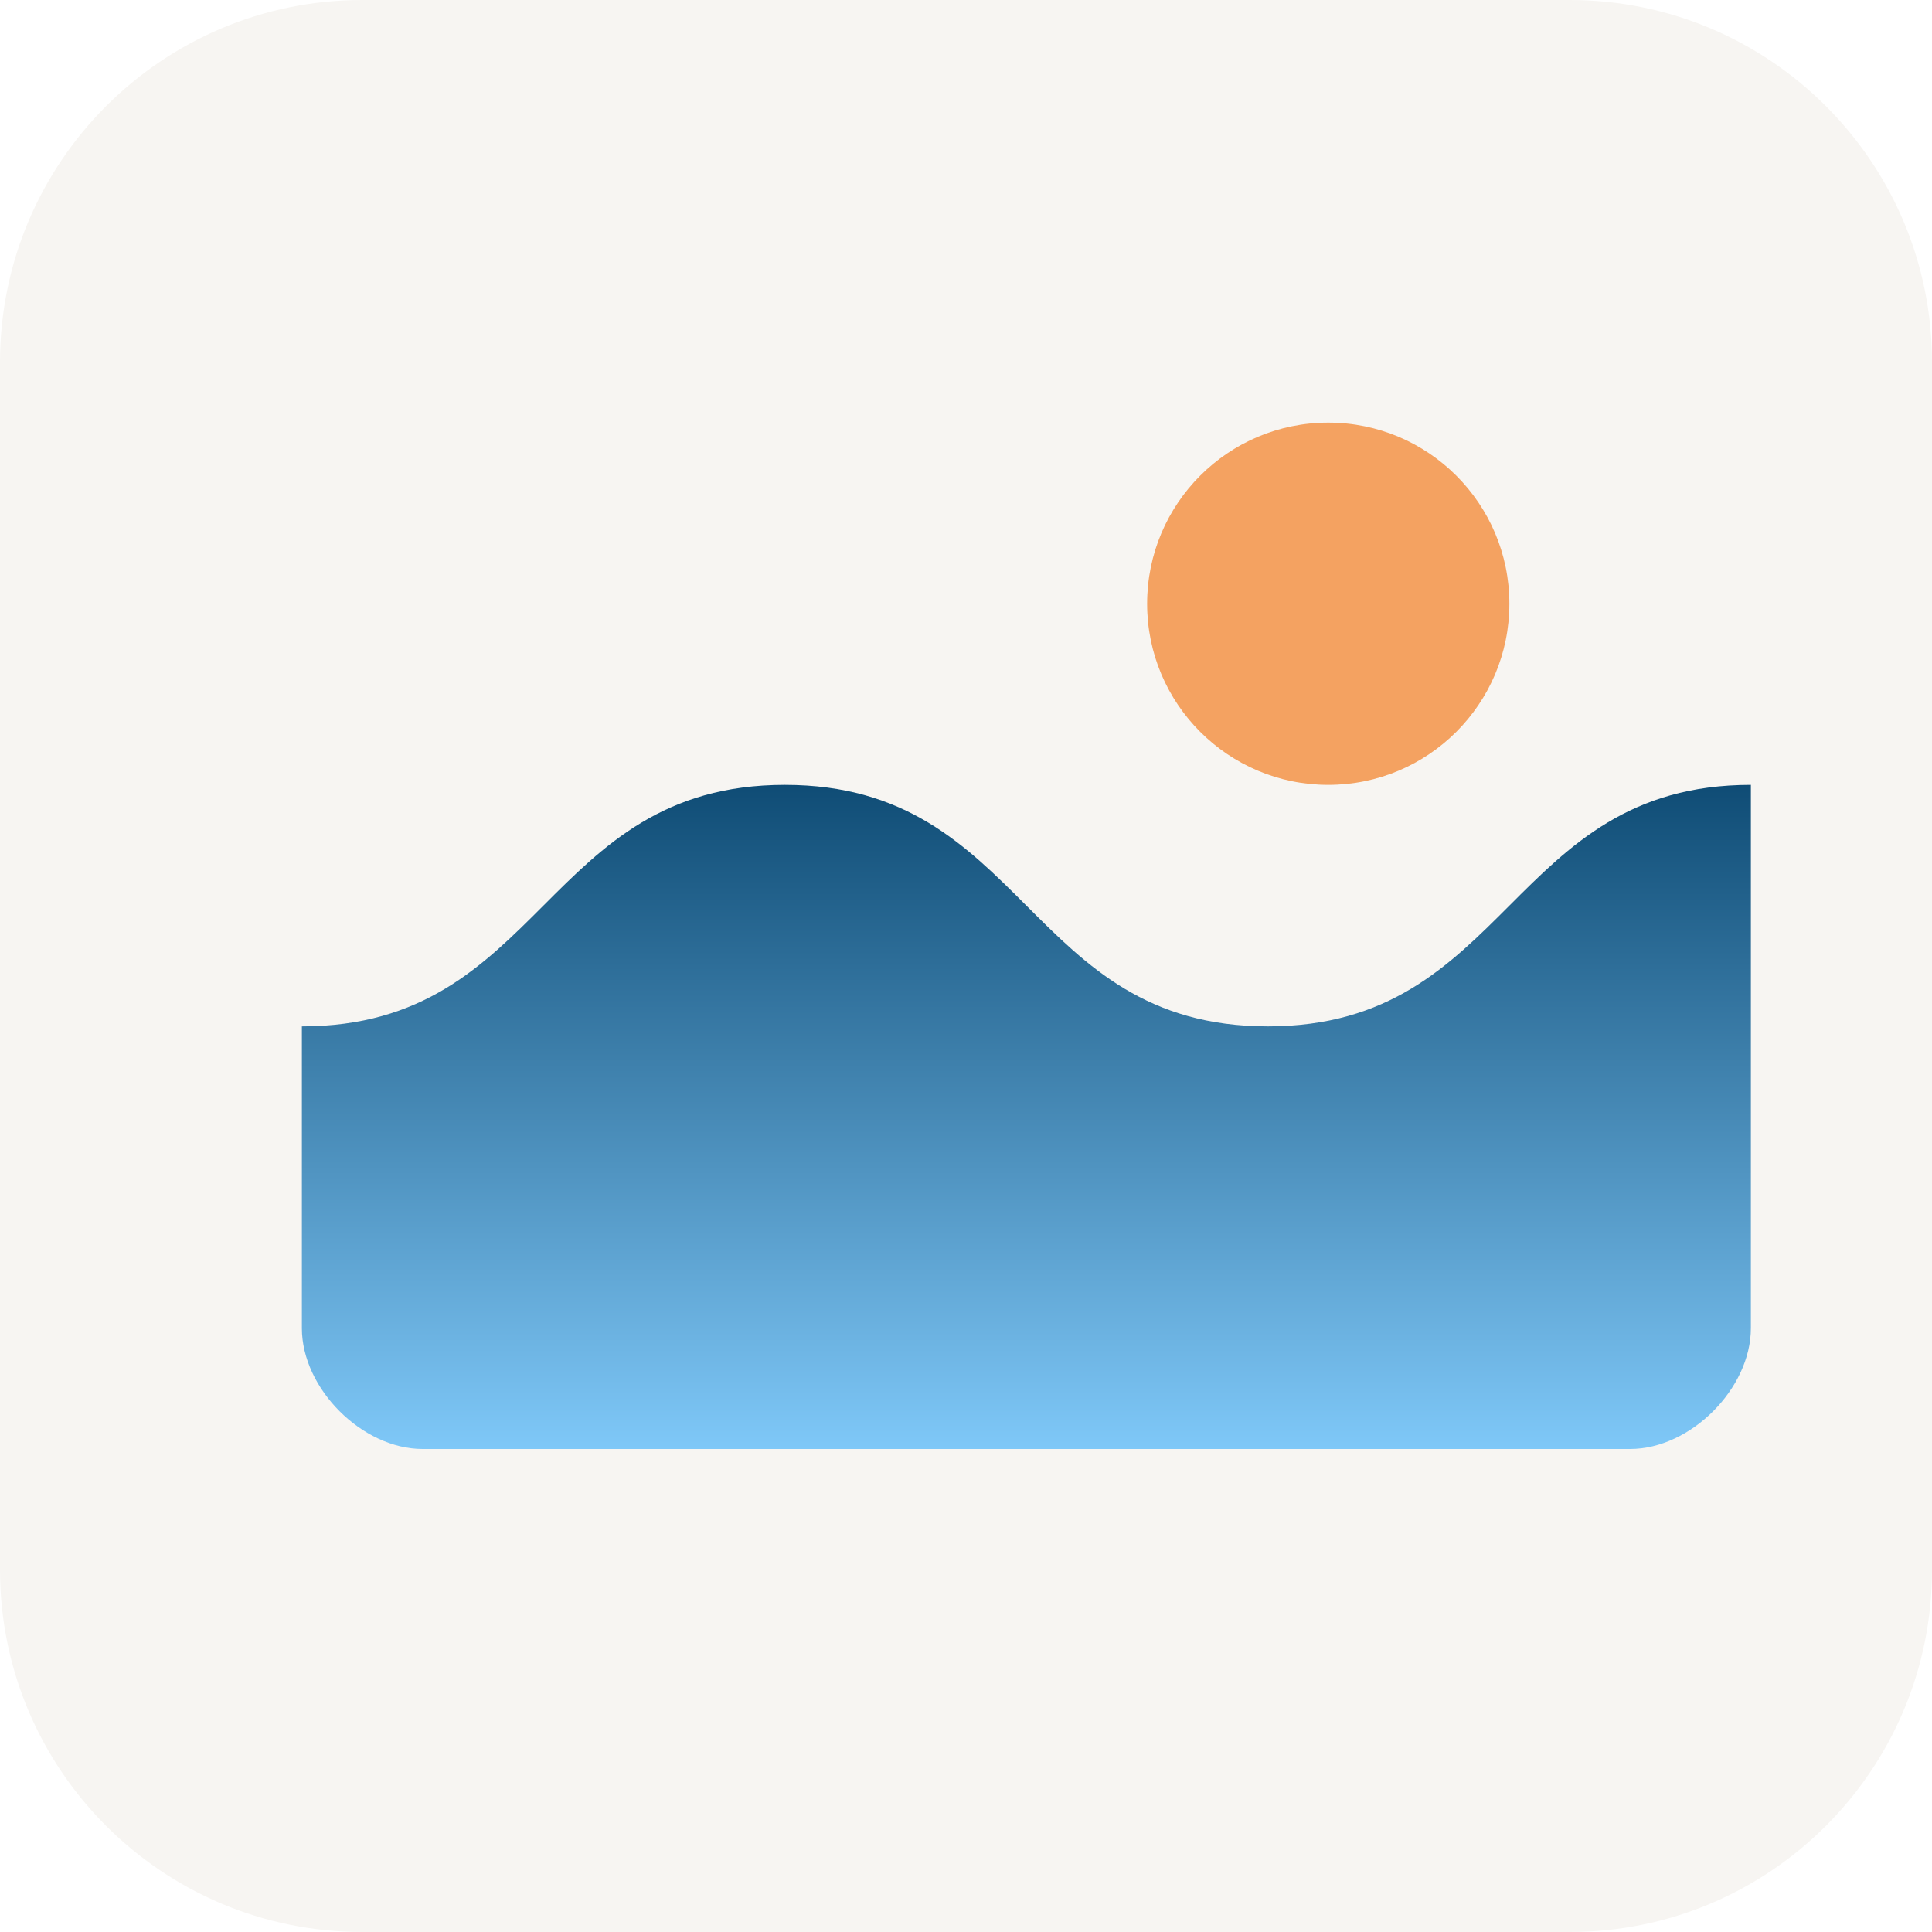
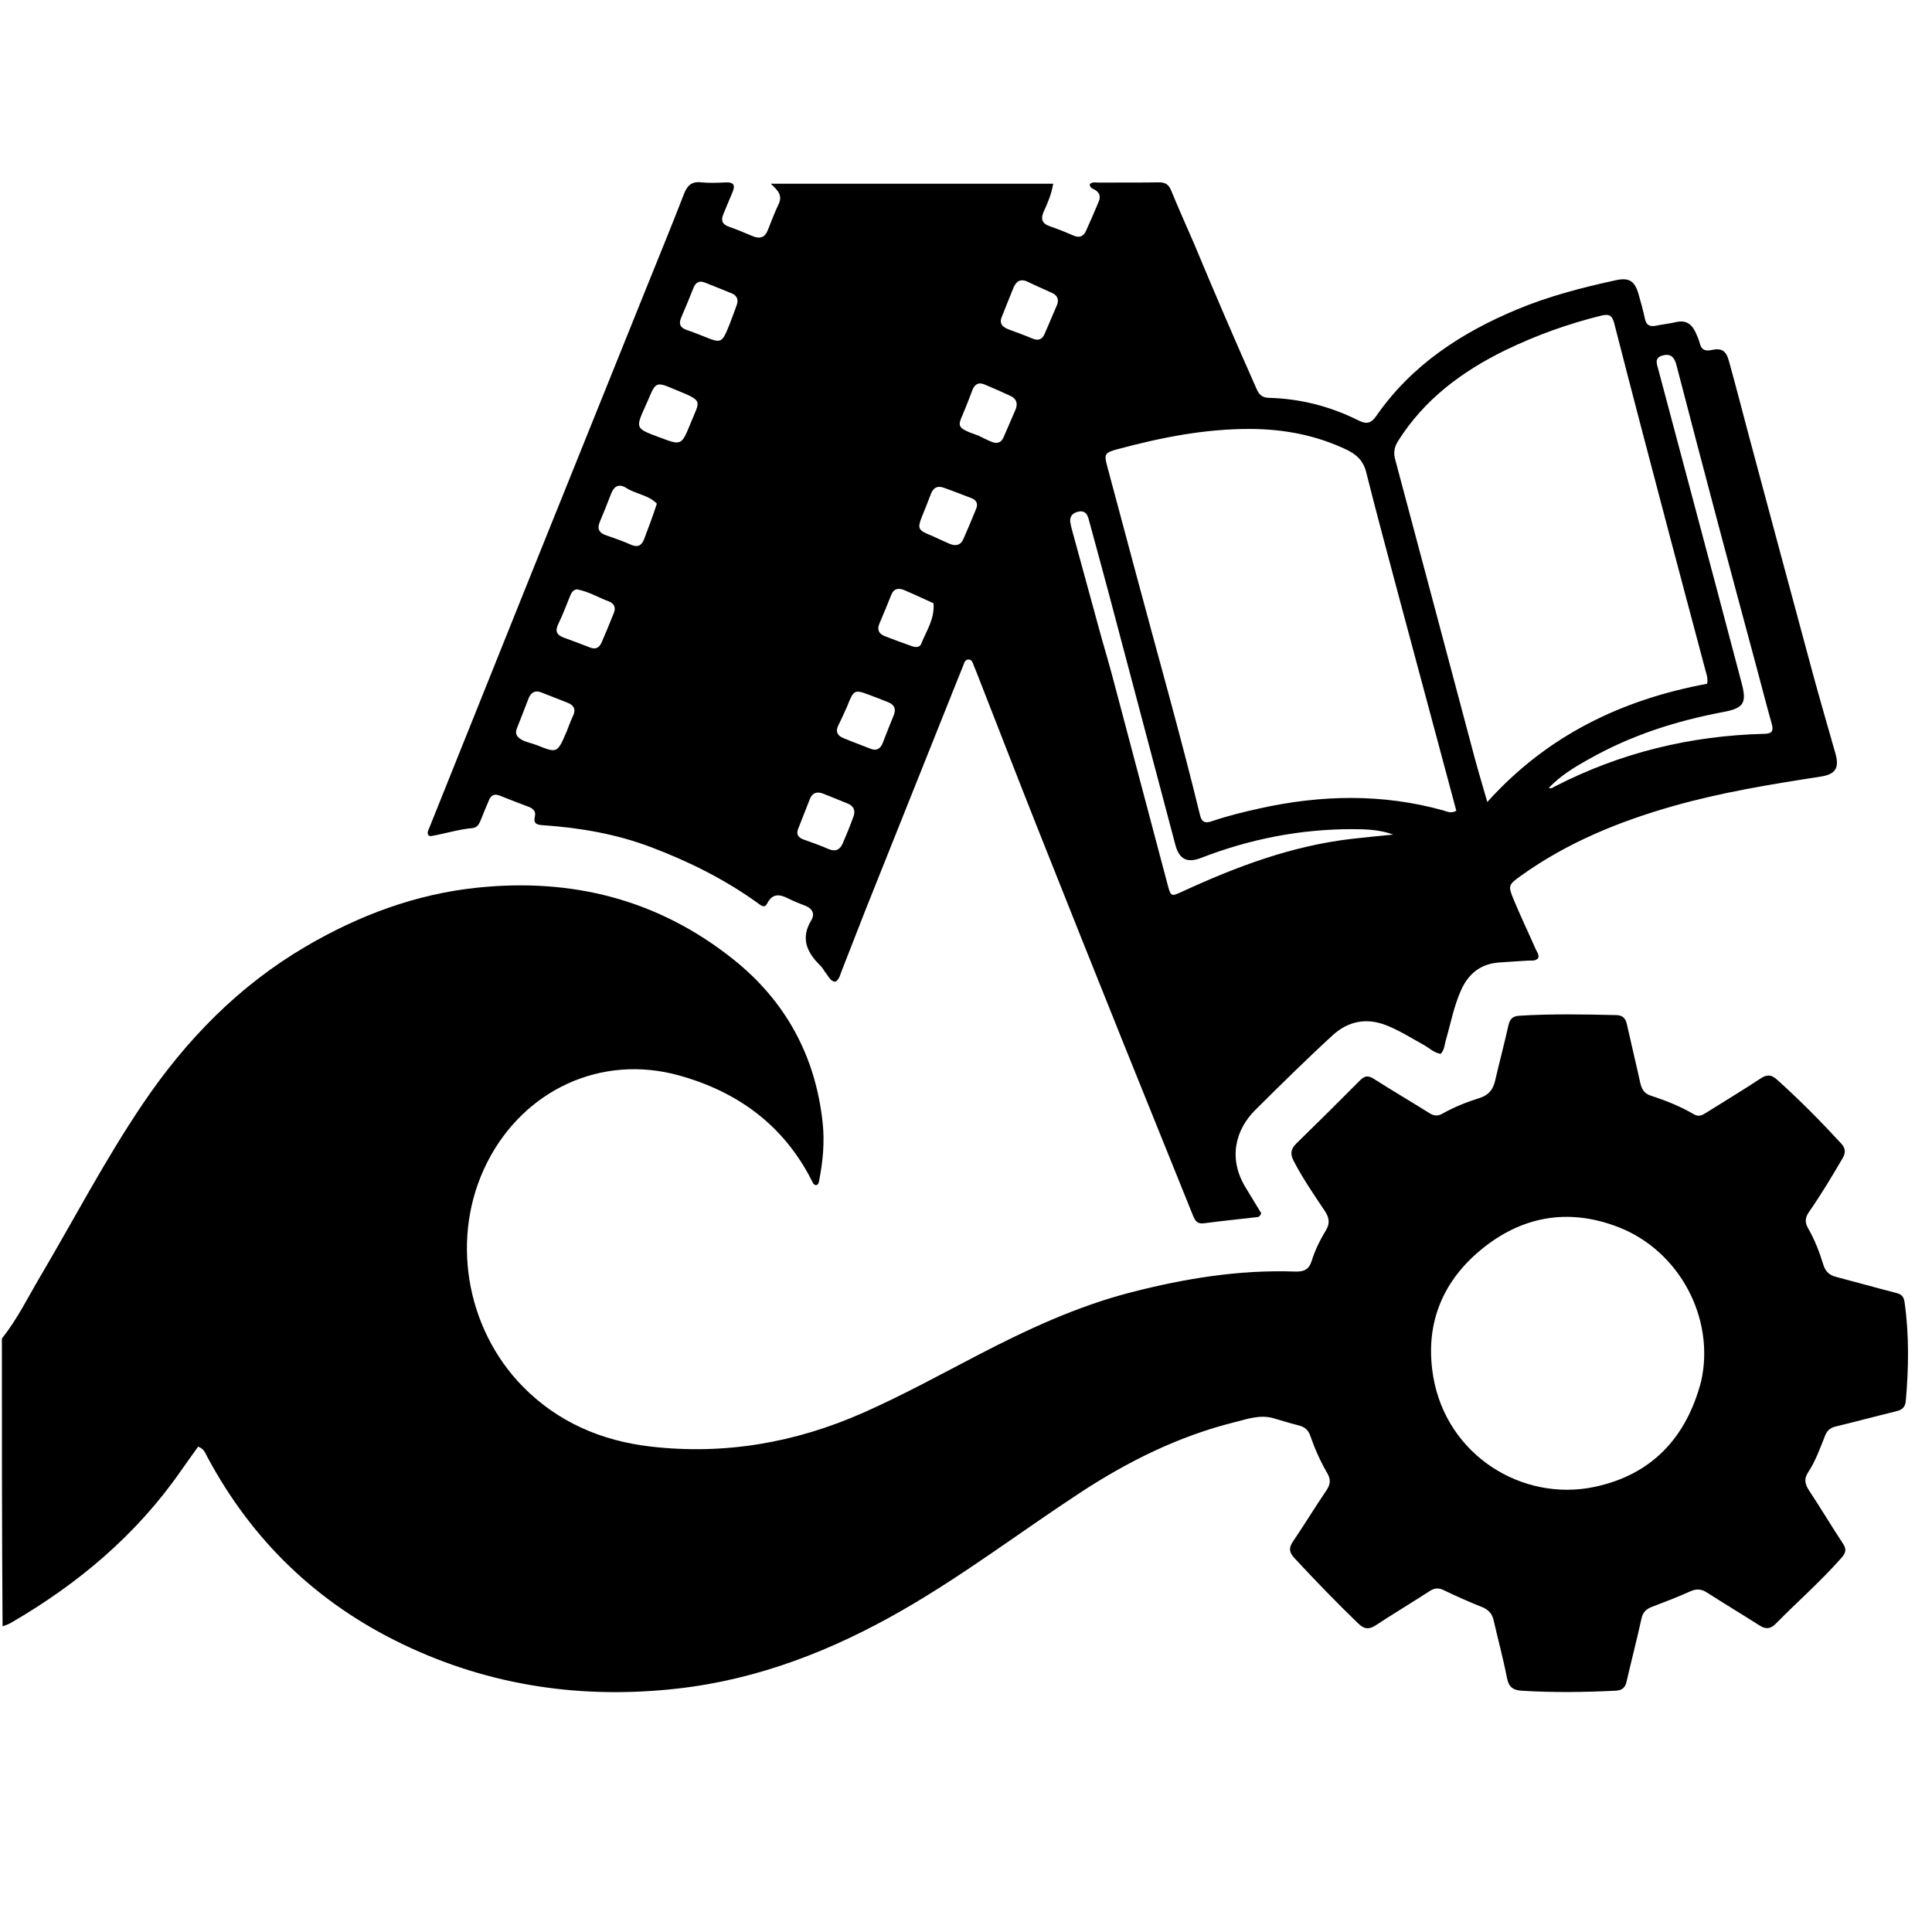
- <svg xmlns="http://www.w3.org/2000/svg" viewBox="0 0 64 64" role="img" aria-label="Aegean Dispatch">
-   <defs>
-     <linearGradient id="sea" x1="0%" y1="0%" x2="0%" y2="100%">
-       <stop offset="0%" stop-color="#0f4c75" />
-       <stop offset="100%" stop-color="#7fc8f8" />
-     </linearGradient>
-   </defs>
-   <rect width="64" height="64" rx="12" fill="#f7f5f2" />
-   <path d="M10 34c8 0 8-8 16-8s8 8 16 8 8-8 16-8v18c0 2-2 4-4 4H14c-2 0-4-2-4-4V34z" fill="url(#sea)" />
-   <circle cx="44" cy="20" r="6" fill="#f4a261" />
+ <svg xmlns="http://www.w3.org/2000/svg" version="1.1" id="Layer_1" x="0px" y="0px" width="100%" viewBox="0 0 1024 1024" enable-background="new 0 0 1024 1024" xml:space="preserve">
+   <path fill="#000000" opacity="1" stroke="none" d=" M1,709.469   C9.149,699.21 14.713,687.783 21.131,676.915   C39.25,646.231 55.71,614.593 75.73,585   C98.676,551.083 126.568,522.476 161.994,501.703   C190.139,485.199 220.142,473.919 252.906,470.49   C303.258,465.221 348.891,476.758 388.686,508.486   C416.434,530.61 432.24,559.729 436.026,595.08   C437.129,605.376 436.148,615.708 434.13,625.895   C433.934,626.882 433.772,627.883 432.531,628.189   C430.959,627.922 430.632,626.467 430.052,625.337   C415.131,596.252 390.968,578.673 360.055,570.042   C318.651,558.483 277.738,577.684 258.271,615.997   C238.262,655.377 246.946,704.164 277.045,734.845   C295.528,753.686 318.732,763.698 344.931,766.711   C384.128,771.218 421.589,764.668 457.521,748.786   C478.25,739.625 498.113,728.705 518.209,718.27   C544.274,704.735 570.808,692.348 599.374,684.991   C627.859,677.654 656.728,672.907 686.275,673.95   C690.941,674.115 693.742,673.037 695.211,668.307   C696.989,662.579 699.691,657.165 702.79,652.028   C704.997,648.371 704.522,645.379 702.234,641.933   C696.436,633.199 690.446,624.583 685.621,615.218   C683.684,611.459 684.196,608.886 687.149,606.011   C698.489,594.969 709.717,583.812 720.866,572.577   C723.306,570.118 725.232,569.945 728.194,571.836   C737.879,578.018 747.803,583.826 757.54,589.928   C759.927,591.423 761.93,591.725 764.447,590.302   C770.702,586.764 777.384,584.111 784.215,581.967   C788.913,580.492 791.334,577.566 792.409,572.923   C794.7,563.031 797.312,553.212 799.534,543.305   C800.283,539.968 801.882,538.568 805.251,538.359   C822.405,537.293 839.562,537.638 856.721,538.023   C859.804,538.092 861.55,539.564 862.24,542.687   C864.537,553.083 867.068,563.427 869.35,573.826   C870.088,577.189 871.487,579.618 874.963,580.735   C882.906,583.288 890.637,586.395 897.853,590.622   C900.361,592.091 902.223,591.079 904.271,589.792   C913.861,583.762 923.589,577.943 933.033,571.693   C936.399,569.465 938.684,569.401 941.74,572.135   C953.677,582.812 964.892,594.192 975.749,605.951   C978.157,608.559 978.416,610.794 976.588,613.93   C970.962,623.577 965.219,633.147 958.833,642.306   C956.777,645.255 956.466,647.747 958.318,650.974   C961.805,657.051 964.354,663.607 966.395,670.293   C967.505,673.928 969.581,675.842 973.14,676.771   C983.772,679.545 994.344,682.555 1004.992,685.271   C1007.791,685.984 1009.02,687.105 1009.455,690.169   C1011.929,707.6 1011.645,725.023 1010.116,742.494   C1009.812,745.969 1008.054,747.286 1004.918,748.044   C994.239,750.625 983.633,753.502 972.952,756.075   C970.041,756.776 968.397,758.239 967.302,761.005   C964.67,767.655 962.254,774.441 958.283,780.459   C956.002,783.915 956.703,786.748 958.871,790.033   C965.018,799.344 970.747,808.931 976.878,818.253   C978.841,821.237 978.26,823.139 976.065,825.631   C965.144,838.028 952.714,848.903 941.149,860.644   C938.502,863.331 935.974,863.68 932.751,861.627   C923.483,855.725 914.06,850.065 904.812,844.132   C901.846,842.229 899.257,841.952 895.968,843.422   C889.286,846.411 882.445,849.061 875.596,851.655   C872.54,852.812 870.76,854.449 870.013,857.885   C867.575,869.094 864.653,880.196 862.092,891.38   C861.322,894.743 859.518,895.946 856.179,896.112   C839.701,896.931 823.24,897.145 806.753,896.131   C802.006,895.839 799.691,894.318 798.734,889.383   C796.738,879.097 793.982,868.96 791.641,858.738   C790.821,855.159 788.814,853.09 785.36,851.719   C778.554,849.019 771.856,846.014 765.255,842.84   C762.517,841.524 760.391,841.621 757.865,843.248   C748.345,849.381 738.648,855.24 729.172,861.438   C725.635,863.752 723.117,863.568 720.005,860.574   C708.35,849.363 697.146,837.729 686.14,825.888   C683.463,823.008 682.83,820.68 685.188,817.206   C691.264,808.254 696.879,798.987 702.96,790.038   C705.107,786.878 705.489,784.256 703.536,780.914   C699.833,774.576 696.859,767.862 694.449,760.926   C693.417,757.959 691.519,756.308 688.493,755.542   C683.975,754.398 679.516,753.022 675.041,751.714   C667.891,749.623 661.165,752.101 654.431,753.782   C624.679,761.205 597.696,774.608 572.149,791.393   C540.831,811.97 510.913,834.685 478.377,853.391   C441.351,874.679 402.136,890.09 359.401,894.944   C308.622,900.711 259.771,893.693 213.428,871.46   C168.069,849.699 133.64,816.55 109.902,772.23   C108.833,770.235 108.13,767.862 105.029,766.752   C102.045,770.931 98.942,775.174 95.943,779.49   C72.293,813.526 41.419,839.485 5.802,860.139   C4.518,860.883 3.086,861.37 1.361,861.988   C1,811.312 1,760.625 1,709.469  M901.642,732.107   C909.165,698.72 890.106,662.825 857.588,650.321   C831.008,640.101 806.227,644.66 784.569,662.706   C763.783,680.026 755.129,702.9 759.653,729.639   C766.702,771.301 806.791,796.143 845.061,788.096   C874.863,781.83 893.686,762.594 901.642,732.107  z" />
+   <path fill="#000000" opacity="1" stroke="none" d=" M632.898,129.191   C643.737,155.215 654.729,180.757 666.032,206.167   C667.417,209.281 668.997,210.774 672.628,210.871   C689.17,211.315 704.915,215.321 719.718,222.694   C723.937,224.796 726.421,224.851 729.495,220.422   C748.184,193.5 774.409,176.356 804.174,163.959   C821.006,156.949 838.562,152.413 856.312,148.544   C863.454,146.987 866.421,148.838 868.475,155.931   C869.725,160.246 870.908,164.591 871.848,168.981   C872.573,172.37 874.444,173.284 877.621,172.645   C881.21,171.925 884.869,171.529 888.429,170.7   C893.623,169.49 896.735,171.846 898.752,176.278   C899.578,178.094 900.413,179.948 900.887,181.873   C901.753,185.392 903.704,186.258 907.164,185.511   C912.436,184.372 914.81,185.761 916.339,191.244   C920.05,204.55 923.445,217.945 927.026,231.288   C938.284,273.24 949.52,315.198 960.87,357.125   C964.697,371.266 968.856,385.316 972.827,399.418   C974.94,406.923 972.934,410.382 965.078,411.598   C938.745,415.676 912.451,419.949 886.776,427.247   C858.088,435.401 830.735,446.559 806.301,464.05   C799.396,468.993 799.149,469.32 802.4,477.097   C806.059,485.852 810.146,494.428 813.967,503.118   C814.607,504.575 815.884,505.924 815.287,507.818   C813.762,509.579 811.633,509.017 809.706,509.153   C804.558,509.516 799.399,509.751 794.254,510.158   C784.642,510.918 778.241,516.234 774.408,524.765   C770.568,533.31 768.882,542.545 766.279,551.486   C765.596,553.833 765.589,556.453 763.615,558.56   C760.032,558.062 757.517,555.415 754.537,553.781   C747.971,550.182 741.685,546.127 734.638,543.381   C723.965,539.222 714.323,541.385 706.31,548.736   C692.323,561.566 678.806,574.918 665.333,588.295   C654.772,598.781 650.823,614.082 660.19,629.396   C663.035,634.047 665.855,638.713 668.465,643.006   C667.983,644.495 667.317,644.974 666.445,645.075   C657.022,646.165 647.584,647.132 638.179,648.36   C634.798,648.802 633.499,647.233 632.364,644.405   C620.201,614.114 607.875,583.89 595.718,553.597   C580.274,515.115 564.878,476.612 549.588,438.068   C539.273,412.065 529.177,385.975 518.982,359.925   C518.071,357.598 517.207,355.25 516.207,352.962   C515.573,351.512 515.331,349.418 513.134,349.575   C511.329,349.704 511.033,351.544 510.487,352.879   C507.905,359.199 505.392,365.547 502.857,371.887   C488.205,408.531 473.531,445.167 458.916,481.827   C454.598,492.656 450.487,503.566 446.183,514.401   C445.352,516.493 444.955,518.929 442.83,520.326   C440.145,520.161 439.393,517.845 438.078,516.247   C436.917,514.835 436.123,513.082 434.833,511.821   C427.709,504.86 424.14,497.404 430.018,487.725   C431.957,484.532 430.716,481.63 426.989,480.143   C423.898,478.91 420.769,477.729 417.808,476.225   C413.214,473.892 409.408,473.379 406.593,478.906   C405.205,481.633 403.26,479.826 401.631,478.654   C384.206,466.111 365.178,456.628 345.152,449.041   C326.766,442.076 307.633,438.741 288.112,437.41   C284.756,437.181 282.526,436.819 283.524,432.589   C284.109,430.108 282.581,428.538 280.289,427.664   C275.157,425.707 270.011,423.78 264.921,421.716   C262.221,420.621 260.36,421.339 259.241,423.915   C257.717,427.424 256.286,430.973 254.861,434.524   C254.024,436.612 253.004,438.648 250.525,438.881   C243.029,439.584 235.851,441.847 228.482,443.148   C228.052,443.224 227.558,442.932 227.157,442.828   C226.171,441.383 226.969,440.205 227.454,438.994   C244.935,395.412 262.387,351.818 279.903,308.25   C300.84,256.174 321.834,204.121 342.801,152.056   C349.396,135.682 356.122,119.358 362.483,102.893   C364.232,98.366 366.501,96.108 371.595,96.633   C375.883,97.075 380.26,96.897 384.582,96.685   C389.129,96.462 389.787,98.37 388.152,102.106   C386.484,105.92 384.957,109.796 383.35,113.636   C381.984,116.903 382.866,118.949 386.336,120.156   C390.576,121.631 394.715,123.408 398.861,125.143   C402.561,126.692 405.313,126.102 406.909,122.096   C408.758,117.455 410.516,112.763 412.659,108.258   C415.089,103.15 411.839,100.635 408.535,97.365   C458.25,97.365 507.965,97.365 558.225,97.365   C557.291,102.826 555.389,107.4 553.307,111.881   C551.453,115.874 552.123,118.48 556.567,119.979   C560.821,121.414 564.992,123.125 569.118,124.902   C572.266,126.258 574.321,125.192 575.61,122.348   C577.945,117.19 580.209,111.998 582.375,106.767   C583.372,104.358 582.94,102.244 580.507,100.719   C579.346,99.991 577.6,99.672 577.583,97.68   C578.927,96.229 580.702,96.787 582.262,96.776   C592.927,96.703 603.594,96.824 614.257,96.656   C617.576,96.604 619.409,97.755 620.687,100.853   C624.559,110.244 628.696,119.525 632.898,129.191  M741.383,316.028   C735.591,294.139 729.605,272.299 724.129,250.331   C722.576,244.102 718.951,240.822 713.507,238.243   C697.38,230.605 680.38,227.416 662.662,227.352   C638.641,227.266 615.345,231.891 592.286,238.093   C585.452,239.931 585.096,240.637 586.934,247.455   C592.004,266.253 597.028,285.065 602.048,303.877   C613.462,346.643 625.613,389.214 636.087,432.228   C637.085,436.329 639.439,436.251 642.424,435.234   C650.794,432.382 659.367,430.296 667.988,428.399   C700.366,421.275 732.665,420.572 764.874,429.514   C766.827,430.056 768.888,431.37 771.887,429.729   C761.812,392.191 751.697,354.506 741.383,316.028  M798.001,185.544   C775.018,196.774 755.061,211.557 741.131,233.55   C739.114,236.734 738.446,239.651 739.439,243.363   C753.494,295.908 767.423,348.487 781.435,401.043   C783.477,408.705 785.789,416.295 788.309,425.078   C820.13,389.662 859.844,370.757 904.801,362.405   C905.346,359.577 904.529,357.542 903.979,355.472   C897.564,331.347 891.099,307.235 884.742,283.095   C874.952,245.923 865.136,208.756 855.615,171.515   C854.41,166.803 852.63,166.311 848.391,167.364   C831.2,171.633 814.625,177.526 798.001,185.544  M841.939,402.49   C834.378,406.687 827.008,411.146 820.93,417.598   C822.251,418.191 823.041,417.386 823.874,416.957   C858.825,398.931 896.049,389.907 935.278,388.935   C939.313,388.835 940.097,387.313 939.062,383.651   C936.389,374.198 933.962,364.676 931.417,355.187   C924.561,329.612 917.638,304.055 910.848,278.464   C903.331,250.134 895.891,221.784 888.526,193.415   C887.46,189.309 885.47,187.205 881.122,188.441   C876.675,189.706 878.179,192.955 878.927,195.779   C884.728,217.66 890.588,239.526 896.407,261.402   C905.348,295.021 914.329,328.629 923.168,362.274   C925.91,372.713 924.094,375.353 913.461,377.363   C888.588,382.064 864.702,389.566 841.939,402.49  M583.987,338.628   C585.763,344.871 587.632,351.089 589.299,357.362   C599.21,394.656 609.066,431.965 618.962,469.263   C620.567,475.314 620.884,475.211 626.721,472.518   C655.396,459.292 684.783,448.28 716.435,444.614   C723.767,443.764 731.12,443.094 738.463,442.341   C731.407,439.761 724.122,439.467 716.924,439.462   C689.159,439.442 662.357,444.706 636.46,454.754   C629.156,457.588 624.961,455.313 622.984,447.864   C611.246,403.622 599.573,359.362 587.835,315.12   C584.292,301.766 580.588,288.455 577.005,275.112   C576.19,272.079 574.614,270.379 571.266,271.243   C568.201,272.033 566.759,274.002 567.338,277.159   C567.727,279.28 568.319,281.367 568.887,283.451   C573.824,301.591 578.776,319.727 583.987,338.628  M358.013,206.566   C347.629,202.174 347.631,202.175 343.378,212.335   C342.993,213.254 342.563,214.154 342.153,215.063   C336.746,227.038 336.746,227.038 349.177,231.676   C349.333,231.734 349.497,231.769 349.652,231.828   C361.079,236.169 361.203,236.22 365.945,224.523   C371.09,211.831 373.069,212.771 358.013,206.566  M300.292,387.847   C301.407,385.067 302.374,382.216 303.674,379.526   C305.387,375.981 304.203,373.805 300.816,372.455   C296.181,370.606 291.539,368.777 286.884,366.981   C283.567,365.702 281.39,367.044 280.159,370.157   C278.079,375.416 276.13,380.728 273.996,385.965   C272.905,388.642 273.716,390.341 276.048,391.81   C278.653,393.452 281.677,393.807 284.448,394.913   C295.357,399.272 295.357,399.271 300.292,387.847  M348.153,266.946   C343.71,262.327 337.107,261.925 331.96,258.643   C328.051,256.151 325.445,257.663 323.868,261.751   C321.956,266.707 320.017,271.655 317.94,276.543   C316.329,280.334 317.555,282.48 321.325,283.759   C325.723,285.252 330.127,286.788 334.36,288.683   C337.99,290.308 340.089,289.156 341.386,285.781   C343.706,279.743 345.954,273.677 348.153,266.946  M386.872,171.436   C388.092,168.158 389.364,164.898 390.516,161.597   C391.495,158.795 390.614,156.645 387.839,155.496   C383.071,153.521 378.276,151.607 373.469,149.728   C370.559,148.59 368.7,149.744 367.573,152.543   C365.459,157.795 363.344,163.051 361.085,168.242   C359.649,171.54 360.398,173.648 363.858,174.839   C366.849,175.868 369.808,177.001 372.742,178.184   C382.549,182.137 382.542,182.154 386.872,171.436  M305.772,312.35   C303.385,312.689 302.694,314.573 301.924,316.462   C299.978,321.236 298.192,326.095 295.908,330.704   C293.995,334.567 295.159,336.614 298.863,337.967   C303.549,339.678 308.224,341.422 312.87,343.238   C315.889,344.417 317.743,343.062 318.866,340.492   C321.129,335.311 323.272,330.076 325.379,324.829   C326.518,321.991 325.458,319.787 322.714,318.779   C317.256,316.774 312.271,313.585 305.772,312.35  M493.544,283.813   C496.727,285.257 499.894,286.735 503.096,288.134   C506.27,289.521 509.048,289.229 510.594,285.729   C512.947,280.404 515.212,275.037 517.4,269.641   C518.452,267.048 517.576,265.062 514.916,264.041   C509.948,262.135 504.995,260.18 499.971,258.434   C496.728,257.306 494.565,258.628 493.371,261.87   C491.876,265.928 490.201,269.919 488.604,273.939   C486.161,280.086 486.615,281.124 493.544,283.813  M449.007,374.401   C447.472,377.725 446.034,381.099 444.376,384.362   C442.7,387.659 443.785,389.871 446.907,391.173   C451.667,393.158 456.529,394.897 461.315,396.822   C464.739,398.199 466.7,396.771 467.924,393.657   C469.812,388.854 471.634,384.022 473.639,379.268   C475.124,375.747 474.015,373.487 470.641,372.134   C467.396,370.834 464.135,369.572 460.86,368.351   C452.835,365.358 452.513,365.517 449.007,374.401  M531.174,167.478   C529.295,171.377 531.269,173.348 534.713,174.636   C538.904,176.203 543.123,177.707 547.244,179.443   C550.309,180.732 552.364,180.004 553.658,176.998   C555.82,171.974 557.967,166.942 560.122,161.915   C561.386,158.968 560.635,156.692 557.732,155.318   C553.539,153.334 549.231,151.586 545.085,149.509   C540.895,147.41 538.543,149.001 536.984,152.93   C535.151,157.551 533.239,162.14 531.174,167.478  M518.515,230.857   C520.914,231.994 523.26,233.267 525.727,234.233   C528.387,235.275 530.634,234.715 531.879,231.835   C533.988,226.958 536.128,222.094 538.212,217.206   C539.618,213.907 538.795,211.321 535.471,209.798   C530.944,207.724 526.402,205.675 521.804,203.767   C518.504,202.397 516.433,203.796 515.274,207.04   C514.157,210.165 512.893,213.239 511.672,216.327   C507.856,225.977 505.492,226.325 518.515,230.857  M423.048,439.277   C421.845,442.288 423.133,443.966 425.958,444.985   C430.331,446.562 434.745,448.065 438.992,449.94   C442.727,451.589 445.174,450.45 446.664,447.024   C448.718,442.305 450.645,437.522 452.389,432.681   C453.508,429.578 452.475,427.165 449.232,425.879   C444.909,424.166 440.64,422.317 436.299,420.653   C433.006,419.391 430.504,420.125 429.142,423.734   C427.266,428.707 425.224,433.618 423.048,439.277  M494.776,319.742   C489.641,317.421 484.543,315.012 479.356,312.812   C476.449,311.579 473.808,311.764 472.4,315.257   C470.352,320.338 468.322,325.428 466.139,330.451   C464.68,333.808 465.859,335.959 468.97,337.184   C473.758,339.068 478.6,340.819 483.453,342.528   C485.286,343.173 487.504,343.208 488.278,341.216   C490.938,334.367 495.482,328.119 494.776,319.742  z" />
</svg>
